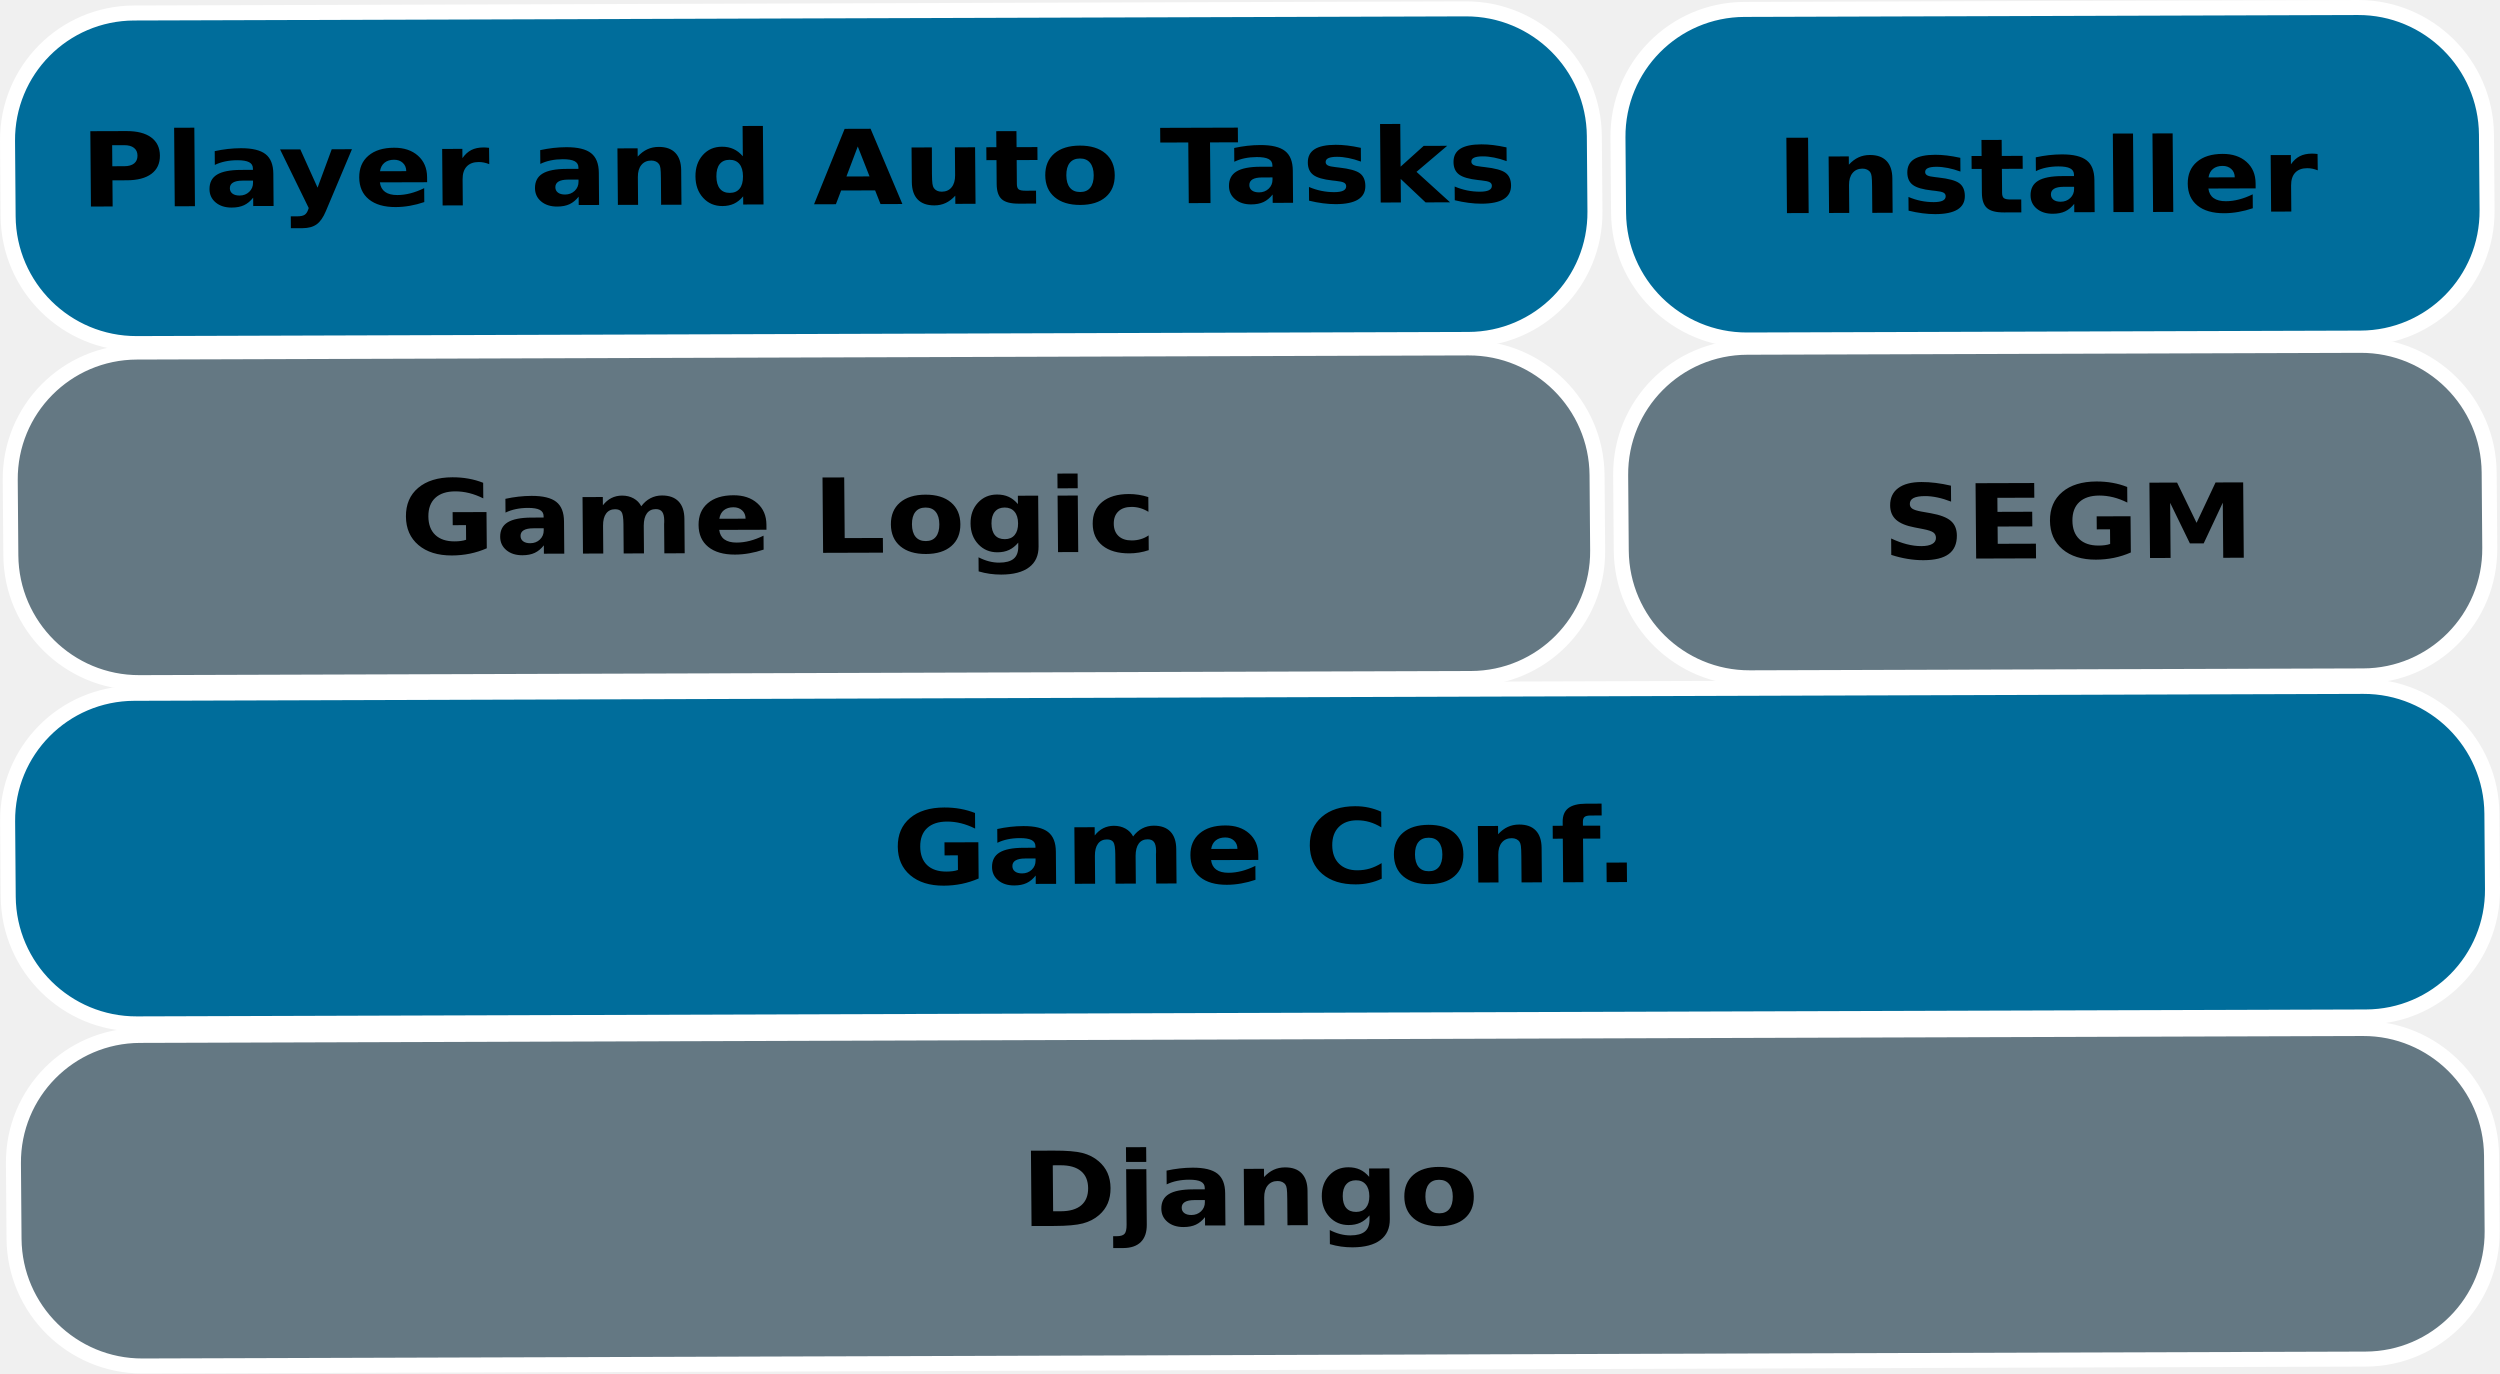
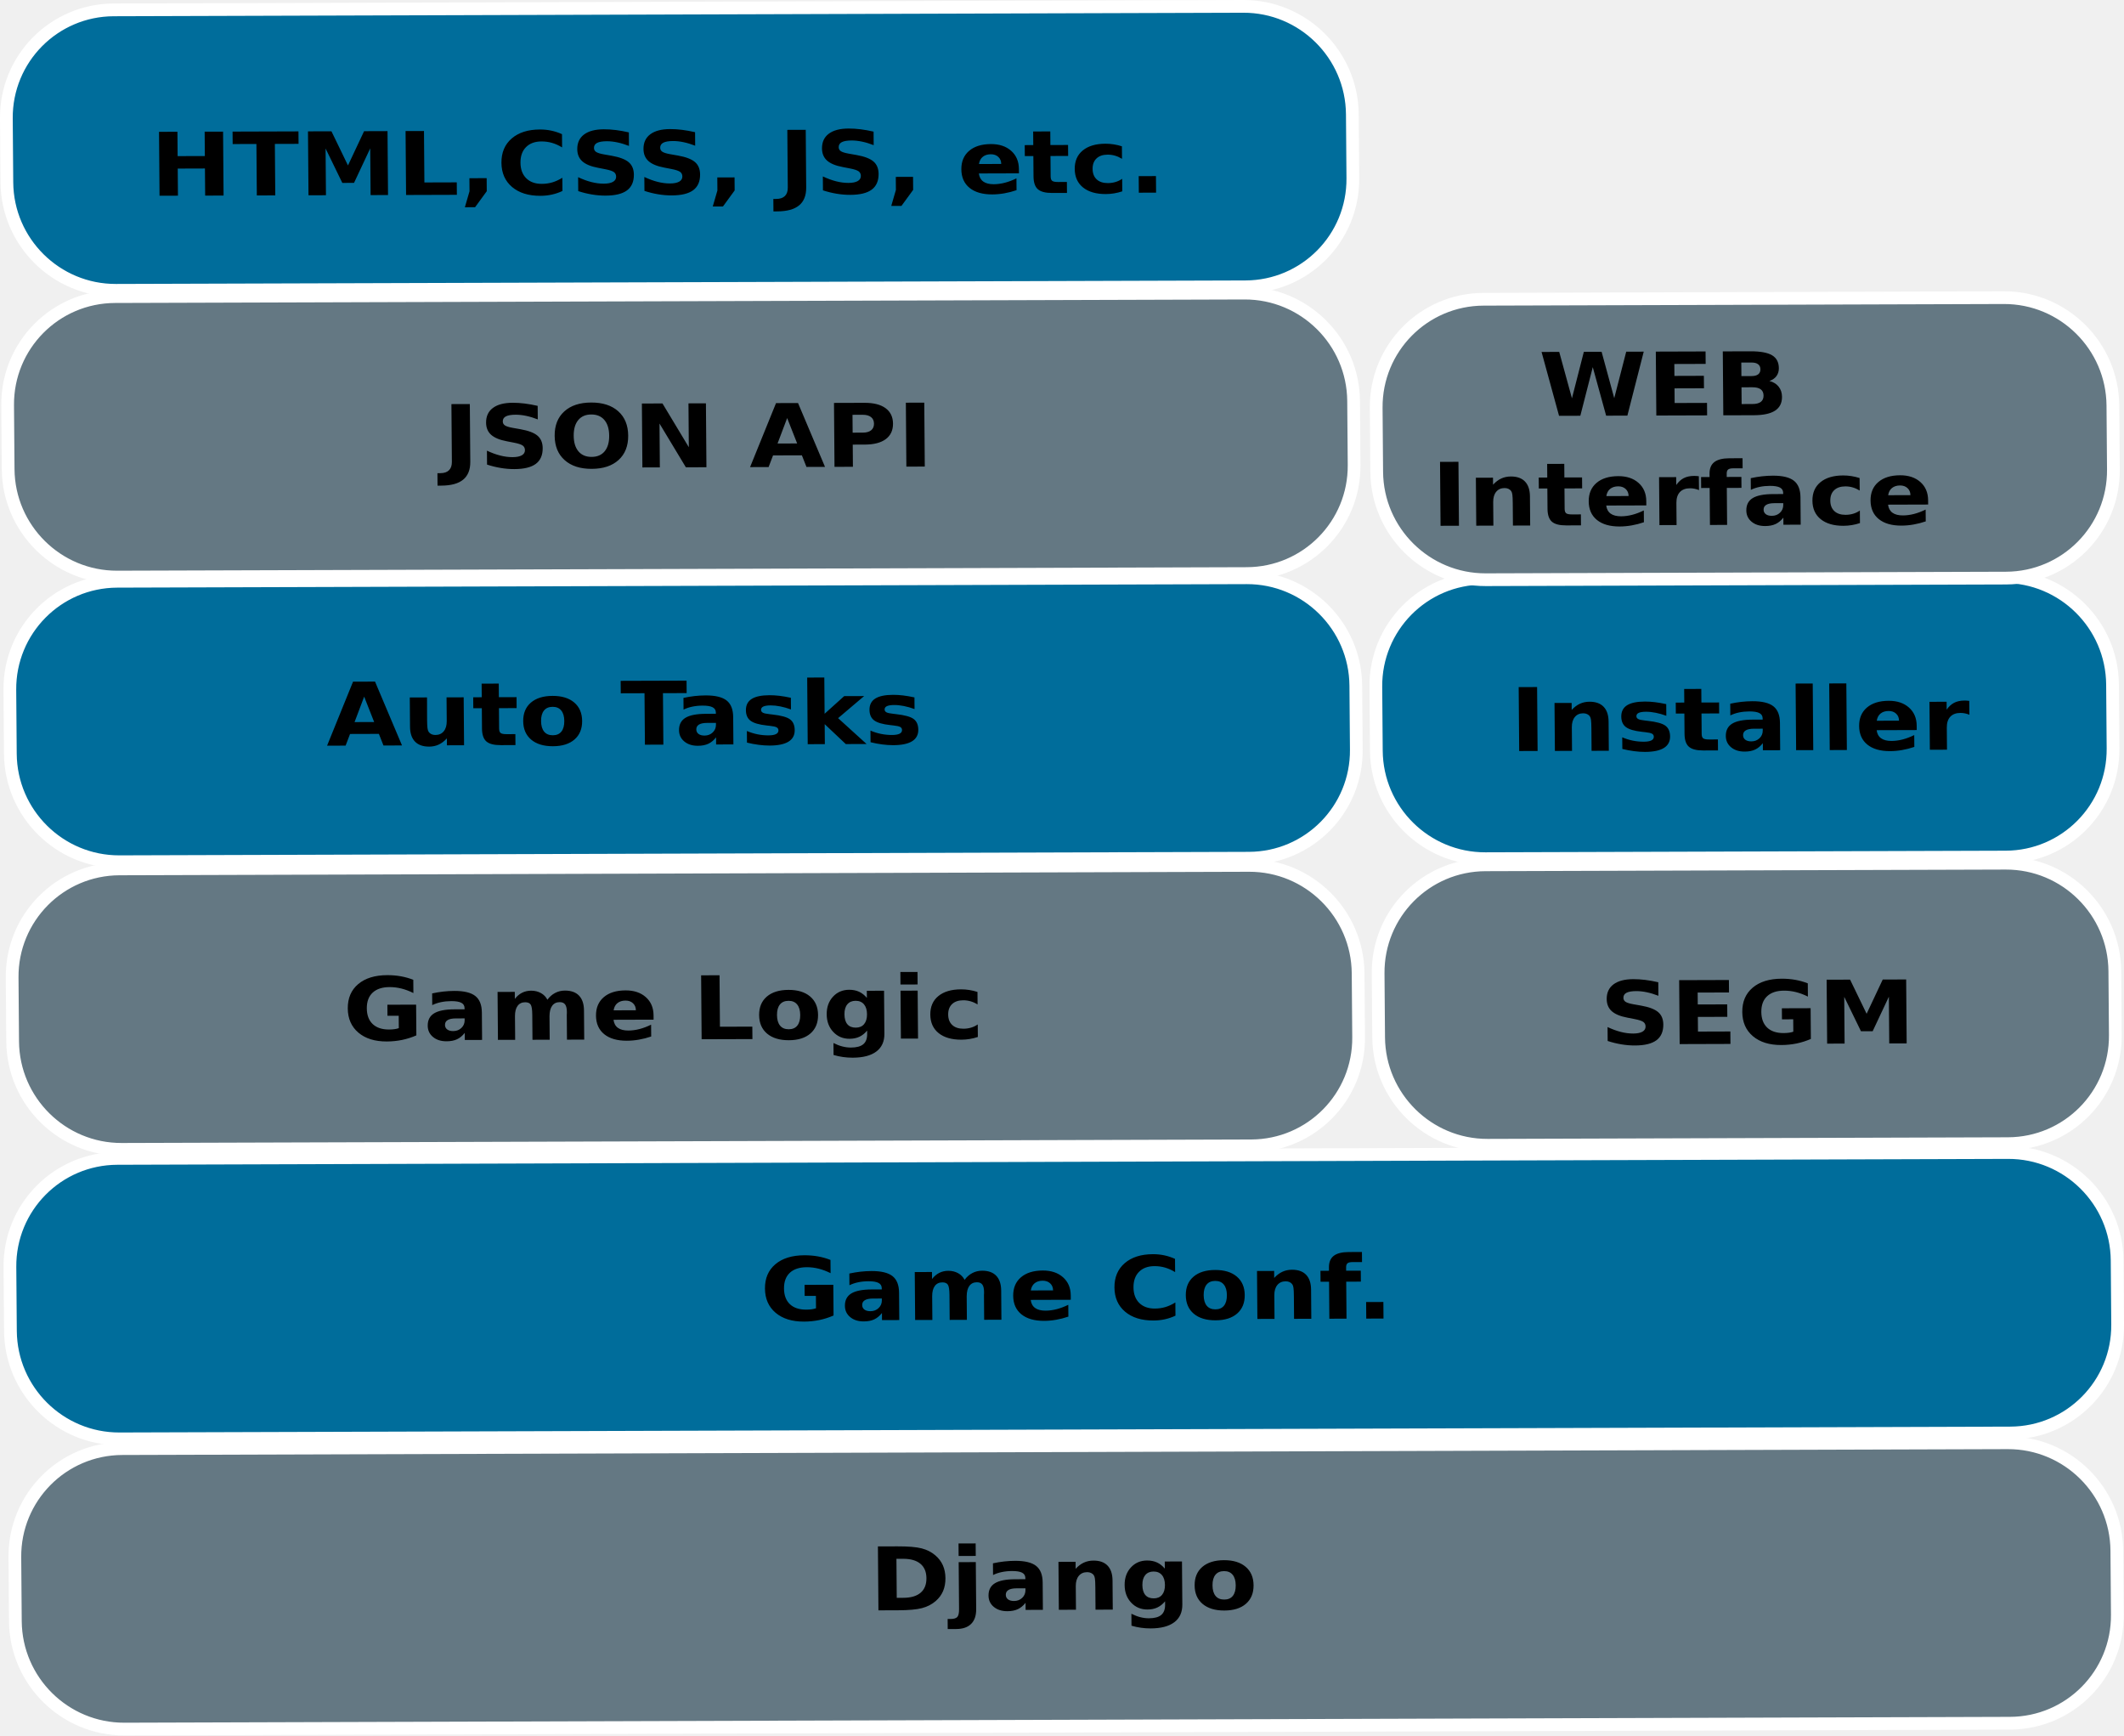
- <svg xmlns="http://www.w3.org/2000/svg" width="1174.332" height="645.165" id="svg3158" version="1.1">
-   <defs id="defs3160" />
-   <g id="layer1" transform="translate(237.1707,-209.7725)">
+ <svg xmlns="http://www.w3.org/2000/svg" xmlns:xlink="http://www.w3.org/1999/xlink" width="1176.248" height="960.919" id="svg3158" version="1.1">
+   <defs id="defs3160">
+     <linearGradient y2="-436.831" x2="288.9" y1="-441.233" x1="284.802" gradientUnits="userSpaceOnUse" id="linearGradient3509" xlink:href="#linearGradient6538" />
+     <linearGradient y2="-436.831" x2="288.9" y1="-441.233" x1="284.802" gradientUnits="userSpaceOnUse" id="linearGradient3501" xlink:href="#linearGradient6538" />
+     <linearGradient y2="-436.322" x2="289.676" y1="-439.753" x1="287.517" gradientUnits="userSpaceOnUse" id="linearGradient3493" xlink:href="#linearGradient6497" />
+     <linearGradient y2="-431.918" x2="279.975" y1="-437.105" x1="275.942" gradientTransform="translate(-0.1422968,-0.569187)" gradientUnits="userSpaceOnUse" id="linearGradient3485" xlink:href="#linearGradient6527" />
+     <linearGradient y2="-431.918" x2="279.975" y1="-437.105" x1="275.942" gradientTransform="translate(-0.1422968,-0.569187)" gradientUnits="userSpaceOnUse" id="linearGradient3477" xlink:href="#linearGradient6527" />
+     <linearGradient y2="-436.443" x2="289.391" y1="-439.939" x1="285.941" gradientUnits="userSpaceOnUse" id="linearGradient3469" xlink:href="#linearGradient6538" />
+     <linearGradient y2="-436.145" x2="289.854" y1="-441.291" x1="286.512" gradientUnits="userSpaceOnUse" id="linearGradient3461" xlink:href="#linearGradient6513" />
+     <linearGradient y2="-436.831" x2="288.9" y1="-441.233" x1="284.802" gradientUnits="userSpaceOnUse" id="linearGradient3453" xlink:href="#linearGradient6538" />
+     <linearGradient y2="-436.145" x2="289.854" y1="-441.291" x1="286.512" gradientUnits="userSpaceOnUse" id="linearGradient3445" xlink:href="#linearGradient6513" />
+     <linearGradient gradientTransform="translate(-0.1422968,-0.569187)" y2="-431.918" x2="279.975" y1="-437.105" x1="275.942" gradientUnits="userSpaceOnUse" id="linearGradient3437" xlink:href="#linearGradient6527" />
+     <linearGradient gradientUnits="userSpaceOnUse" y2="-442.11" x2="268.5" y1="-426.694" x1="288.743" id="linearGradient3429" xlink:href="#linearGradient3423" />
+     <linearGradient id="linearGradient4026">
+       <stop style="stop-color: rgb(255, 249, 198); stop-opacity: 1;" offset="0" id="stop4028" />
+       <stop id="stop4042" offset="0.542" style="stop-color: rgb(255, 242, 140); stop-opacity: 1;" />
+       <stop style="stop-color: rgb(255, 234, 133); stop-opacity: 1;" offset="1" id="stop4030" />
+     </linearGradient>
+     <linearGradient id="linearGradient4032">
+       <stop style="stop-color: rgb(255, 247, 194); stop-opacity: 0.638;" offset="0" id="stop4034" />
+       <stop id="stop4036" offset="0.594" style="stop-color: rgb(252, 175, 62); stop-opacity: 0.183;" />
+       <stop style="stop-color: rgb(252, 175, 62); stop-opacity: 0.505;" offset="0.839" id="stop4038" />
+       <stop style="stop-color: rgb(252, 175, 62); stop-opacity: 1;" offset="1" id="stop4040" />
+     </linearGradient>
+     <linearGradient id="linearGradient4083">
+       <stop style="stop-color: rgb(255, 255, 255); stop-opacity: 0;" offset="0" id="stop4085" />
+       <stop id="stop4089" offset="0.75" style="stop-color: rgb(255, 255, 255); stop-opacity: 0;" />
+       <stop style="stop-color: rgb(255, 255, 255); stop-opacity: 1;" offset="1" id="stop4087" />
+     </linearGradient>
+     <linearGradient id="linearGradient6470">
+       <stop id="stop6472" offset="0" style="stop-color: rgb(255, 255, 255); stop-opacity: 1;" />
+       <stop id="stop6474" offset="1" style="stop-color: rgb(255, 255, 255); stop-opacity: 0;" />
+     </linearGradient>
+     <linearGradient id="linearGradient6497">
+       <stop id="stop6499" offset="0" style="stop-color: rgb(255, 255, 255); stop-opacity: 1;" />
+       <stop id="stop6501" offset="1" style="stop-color: rgb(255, 255, 255); stop-opacity: 0;" />
+     </linearGradient>
+     <linearGradient id="linearGradient6513">
+       <stop id="stop6515" offset="0" style="stop-color: rgb(255, 255, 255); stop-opacity: 1;" />
+       <stop id="stop6517" offset="1" style="stop-color: rgb(255, 255, 255); stop-opacity: 0;" />
+     </linearGradient>
+     <linearGradient id="linearGradient6538">
+       <stop id="stop6540" offset="0" style="stop-color: rgb(255, 255, 255); stop-opacity: 1;" />
+       <stop id="stop6542" offset="1" style="stop-color: rgb(255, 255, 255); stop-opacity: 0;" />
+     </linearGradient>
+     <linearGradient id="linearGradient6527">
+       <stop id="stop6530" offset="0" style="stop-color: rgb(255, 255, 255); stop-opacity: 1;" />
+       <stop id="stop6532" offset="1" style="stop-color: rgb(255, 255, 255); stop-opacity: 0;" />
+     </linearGradient>
+     <linearGradient id="linearGradient6549">
+       <stop id="stop6551" offset="0" style="stop-color: rgb(255, 255, 255); stop-opacity: 1;" />
+       <stop id="stop6553" offset="1" style="stop-color: rgb(255, 255, 255); stop-opacity: 0;" />
+     </linearGradient>
+     <linearGradient y2="-431.97" x2="285.029" y1="-441.052" x1="271.022" gradientUnits="userSpaceOnUse" id="linearGradient6712" xlink:href="#linearGradient6470" />
+     <linearGradient y2="-436.322" x2="289.676" y1="-439.753" x1="287.517" gradientUnits="userSpaceOnUse" id="linearGradient6714" xlink:href="#linearGradient6497" />
+     <linearGradient y2="-436.145" x2="289.854" y1="-441.291" x1="286.512" gradientUnits="userSpaceOnUse" id="linearGradient6716" xlink:href="#linearGradient6513" />
+     <linearGradient y2="-436.443" x2="289.391" y1="-439.939" x1="285.941" gradientUnits="userSpaceOnUse" id="linearGradient6718" xlink:href="#linearGradient6538" />
+     <linearGradient y2="-431.918" x2="279.975" y1="-437.105" x1="275.942" gradientUnits="userSpaceOnUse" id="linearGradient6720" xlink:href="#linearGradient6527" />
+     <linearGradient y2="-436.707" x2="289.766" y1="-439.484" x1="286.666" gradientUnits="userSpaceOnUse" id="linearGradient6722" xlink:href="#linearGradient6549" />
+     <linearGradient y2="-436.831" x2="288.9" y1="-441.233" x1="284.802" gradientUnits="userSpaceOnUse" id="linearGradient6724" xlink:href="#linearGradient6538" />
+     <linearGradient id="linearGradient3423">
+       <stop id="stop3425" offset="0" style="stop-color:#c4c5c2;stop-opacity:1;" />
+       <stop id="stop3427" offset="1" style="stop-color:#ffffff;stop-opacity:1;" />
+     </linearGradient>
+   </defs>
+   <g id="layer1" transform="translate(239.0878,105.9719)">
    <g transform="translate(-1887.392,1888.638)" id="g3109">
      <rect transform="matrix(0.9999952,-0.00310553,0.00798208,0.9999681,0,0)" ry="59.936" y="-1187.18" x="1665.538" height="155.29" width="1164.052" id="rect5689" style="fill:#647883;fill-opacity:1;fill-rule:nonzero;stroke:#ffffff;stroke-width:7.05;stroke-miterlimit:4;stroke-opacity:1;stroke-dasharray:none" />
      <text transform="matrix(1.057662,-0.00328462,0.00754695,0.9454578,0,0)" id="text5691" y="-1159.542" x="2021.941" style="font-size:28.525px;font-style:normal;font-weight:normal;fill:#000000;fill-opacity:1;stroke:none;font-family:Bitstream Vera Sans" xml:space="preserve">
        <tspan style="font-size:51.345px;font-weight:bold;-inkscape-font-specification:Andale Mono Bold" y="-1159.542" x="2021.941" id="tspan5693">Django</tspan>
      </text>
      <rect transform="matrix(0.9999952,-0.00310553,0.00798208,0.9999681,0,0)" ry="59.936" y="-1347.884" x="1664.092" height="155.29" width="1166.945" id="rect5689-7" style="fill:#006d9b;fill-opacity:1;fill-rule:nonzero;stroke:#ffffff;stroke-width:7.05;stroke-miterlimit:4;stroke-opacity:1;stroke-dasharray:none" />
      <text transform="matrix(1.057662,-0.00328462,0.00754695,0.9454578,0,0)" id="text5691-8" y="-1329.511" x="1966.034" style="font-size:28.525px;font-style:normal;font-weight:normal;fill:#000000;fill-opacity:1;stroke:none;font-family:Bitstream Vera Sans" xml:space="preserve">
        <tspan style="font-size:51.345px;font-weight:bold;-inkscape-font-specification:Andale Mono Bold" y="-1329.511" x="1966.034" id="tspan5693-7">Game Conf.</tspan>
      </text>
      <rect transform="matrix(0.9999952,-0.00310553,0.00798208,0.9999681,0,0)" ry="59.936" y="-1508.093" x="2423.07" height="155.29" width="407.966" id="rect5689-7-0" style="fill:#647883;fill-opacity:1;fill-rule:nonzero;stroke:#ffffff;stroke-width:7.05;stroke-miterlimit:4;stroke-opacity:1;stroke-dasharray:none" />
      <text transform="matrix(1.057662,-0.00328462,0.00754695,0.9454578,0,0)" id="text5691-8-4" y="-1489.703" x="2406.839" style="font-size:28.525px;font-style:normal;font-weight:normal;fill:#000000;fill-opacity:1;stroke:none;font-family:Bitstream Vera Sans" xml:space="preserve">
        <tspan style="font-size:51.345px;font-weight:bold;-inkscape-font-specification:Andale Mono Bold" y="-1489.703" x="2406.839" id="tspan5693-7-0">SEGM</tspan>
      </text>
      <rect transform="matrix(0.9999952,-0.00310553,0.00798208,0.9999681,0,0)" ry="59.936" y="-1508.178" x="1666.598" height="155.29" width="745.382" id="rect5689-7-0-3" style="fill:#647883;fill-opacity:1;fill-rule:nonzero;stroke:#ffffff;stroke-width:7.05;stroke-miterlimit:4;stroke-opacity:1;stroke-dasharray:none" />
      <text transform="matrix(1.057662,-0.00328462,0.00754695,0.9454578,0,0)" id="text5691-8-4-2" y="-1494.321" x="1748.77" style="font-size:28.525px;font-style:normal;font-weight:normal;fill:#000000;fill-opacity:1;stroke:none;font-family:Bitstream Vera Sans" xml:space="preserve">
        <tspan style="font-size:51.345px;font-weight:bold;-inkscape-font-specification:Andale Mono Bold" y="-1494.321" x="1748.77" id="tspan5693-7-0-6">Game Logic</tspan>
      </text>
      <rect transform="matrix(0.9999952,-0.00310553,0.00798208,0.9999681,0,0)" ry="59.936" y="-1666.783" x="2423.07" height="155.29" width="407.966" id="rect5689-7-0-7" style="fill:#006d9b;fill-opacity:1;fill-rule:nonzero;stroke:#ffffff;stroke-width:7.05;stroke-miterlimit:4;stroke-opacity:1;stroke-dasharray:none" />
      <text transform="matrix(1.057662,-0.00328462,0.00754695,0.9454578,0,0)" id="text5691-8-4-3" y="-1661.619" x="2361.022" style="font-size:28.525px;font-style:normal;font-weight:normal;fill:#000000;fill-opacity:1;stroke:none;font-family:Bitstream Vera Sans" xml:space="preserve">
        <tspan style="font-size:51.345px;font-weight:bold;-inkscape-font-specification:Andale Mono Bold" y="-1661.619" x="2361.022" id="tspan5693-7-0-3">Installer</tspan>
      </text>
      <rect transform="matrix(0.9999952,-0.00310553,0.00798208,0.9999681,0,0)" ry="59.936" y="-1667.448" x="1666.598" height="155.29" width="745.382" id="rect5689-7-0-7-9" style="fill:#006d9b;fill-opacity:1;fill-rule:nonzero;stroke:#ffffff;stroke-width:7.05;stroke-miterlimit:4;stroke-opacity:1;stroke-dasharray:none" />
-       <text transform="matrix(1.057662,-0.00328462,0.00754695,0.9454578,0,0)" id="text5691-8-4-2-9" y="-1667.5" x="1607.822" style="font-size:28.525px;font-style:normal;font-weight:normal;fill:#000000;fill-opacity:1;stroke:none;font-family:Bitstream Vera Sans" xml:space="preserve">
-         <tspan style="font-size:51.345px;font-weight:bold;-inkscape-font-specification:Andale Mono Bold" y="-1667.5" x="1607.822" id="tspan5693-7-0-6-1">Player and Auto Tasks</tspan>
+       <text transform="matrix(1.057662,-0.00328462,0.00754695,0.9454578,0,0)" id="text5691-8-4-2-9" y="-1666.921" x="1929.231" style="font-size:28.525px;font-style:normal;font-weight:normal;text-align:center;text-anchor:middle;fill:#000000;fill-opacity:1;stroke:none;font-family:Bitstream Vera Sans" xml:space="preserve">
+         <tspan style="font-size:51.345px;font-weight:bold;text-align:center;text-anchor:middle;-inkscape-font-specification:Andale Mono Bold" y="-1666.921" x="1929.231" id="tspan5693-7-0-6-1">Auto Tasks</tspan>
+       </text>
+       <rect transform="matrix(0.9999952,-0.00310553,0.00798208,0.9999681,0,0)" ry="59.936" y="-1825.068" x="1666.631" height="155.29" width="745.382" id="rect5689-7-0-3-8" style="fill:#647883;fill-opacity:1;fill-rule:nonzero;stroke:#ffffff;stroke-width:7.05;stroke-miterlimit:4;stroke-opacity:1;stroke-dasharray:none" />
+       <text transform="matrix(1.057662,-0.00328462,0.00754695,0.9454578,0,0)" id="text5691-8-4-2-5" y="-1829.292" x="1803.403" style="font-size:28.525px;font-style:normal;font-weight:normal;fill:#000000;fill-opacity:1;stroke:none;font-family:Bitstream Vera Sans" xml:space="preserve">
+         <tspan style="font-size:51.345px;font-weight:bold;-inkscape-font-specification:Andale Mono Bold" y="-1829.292" x="1803.403" id="tspan5693-7-0-6-6">JSON API</tspan>
+       </text>
+       <rect transform="matrix(0.9999952,-0.00310553,0.00798208,0.9999681,0,0)" ry="59.936" y="-1821.248" x="2424.502" height="155.29" width="407.966" id="rect5689-7-0-4" style="fill:#647883;fill-opacity:1;fill-rule:nonzero;stroke:#ffffff;stroke-width:7.05;stroke-miterlimit:4;stroke-opacity:1;stroke-dasharray:none" />
+       <text transform="matrix(1.057662,-0.00328462,0.00754695,0.9454578,0,0)" id="text5691-8-4-4" y="-1857.851" x="2483.814" style="font-size:28.525px;font-style:normal;font-weight:normal;fill:#000000;fill-opacity:1;stroke:none;font-family:Bitstream Vera Sans" xml:space="preserve">
+         <tspan style="font-size:51.345px;font-weight:bold;text-align:center;text-anchor:middle;-inkscape-font-specification:Andale Mono Bold" y="-1857.851" x="2483.814" id="tspan5693-7-0-0">WEB</tspan>
+         <tspan style="font-size:51.345px;font-weight:bold;text-align:center;text-anchor:middle;-inkscape-font-specification:Andale Mono Bold" y="-1793.67" x="2483.814" id="tspan3070">Interface</tspan>
+       </text>
+       <rect transform="matrix(0.9999952,-0.00310553,0.00798208,0.9999681,0,0)" ry="59.936" y="-1983.841" x="1667.196" height="155.29" width="745.382" id="rect5689-7-0-3-8-3" style="fill:#006d9b;fill-opacity:1;fill-rule:nonzero;stroke:#ffffff;stroke-width:7.05;stroke-miterlimit:4;stroke-opacity:1;stroke-dasharray:none" />
+       <text transform="matrix(1.057662,-0.00328462,0.00754695,0.9454578,0,0)" id="text5691-8-4-2-5-7" y="-1989.288" x="1651.449" style="font-size:28.525px;font-style:normal;font-weight:normal;fill:#000000;fill-opacity:1;stroke:none;font-family:Bitstream Vera Sans" xml:space="preserve">
+         <tspan style="font-size:51.345px;font-weight:bold;-inkscape-font-specification:Andale Mono Bold" y="-1989.288" x="1651.449" id="tspan5693-7-0-6-6-9">HTML,CSS, JS, etc.</tspan>
      </text>
    </g>
  </g>
</svg>
